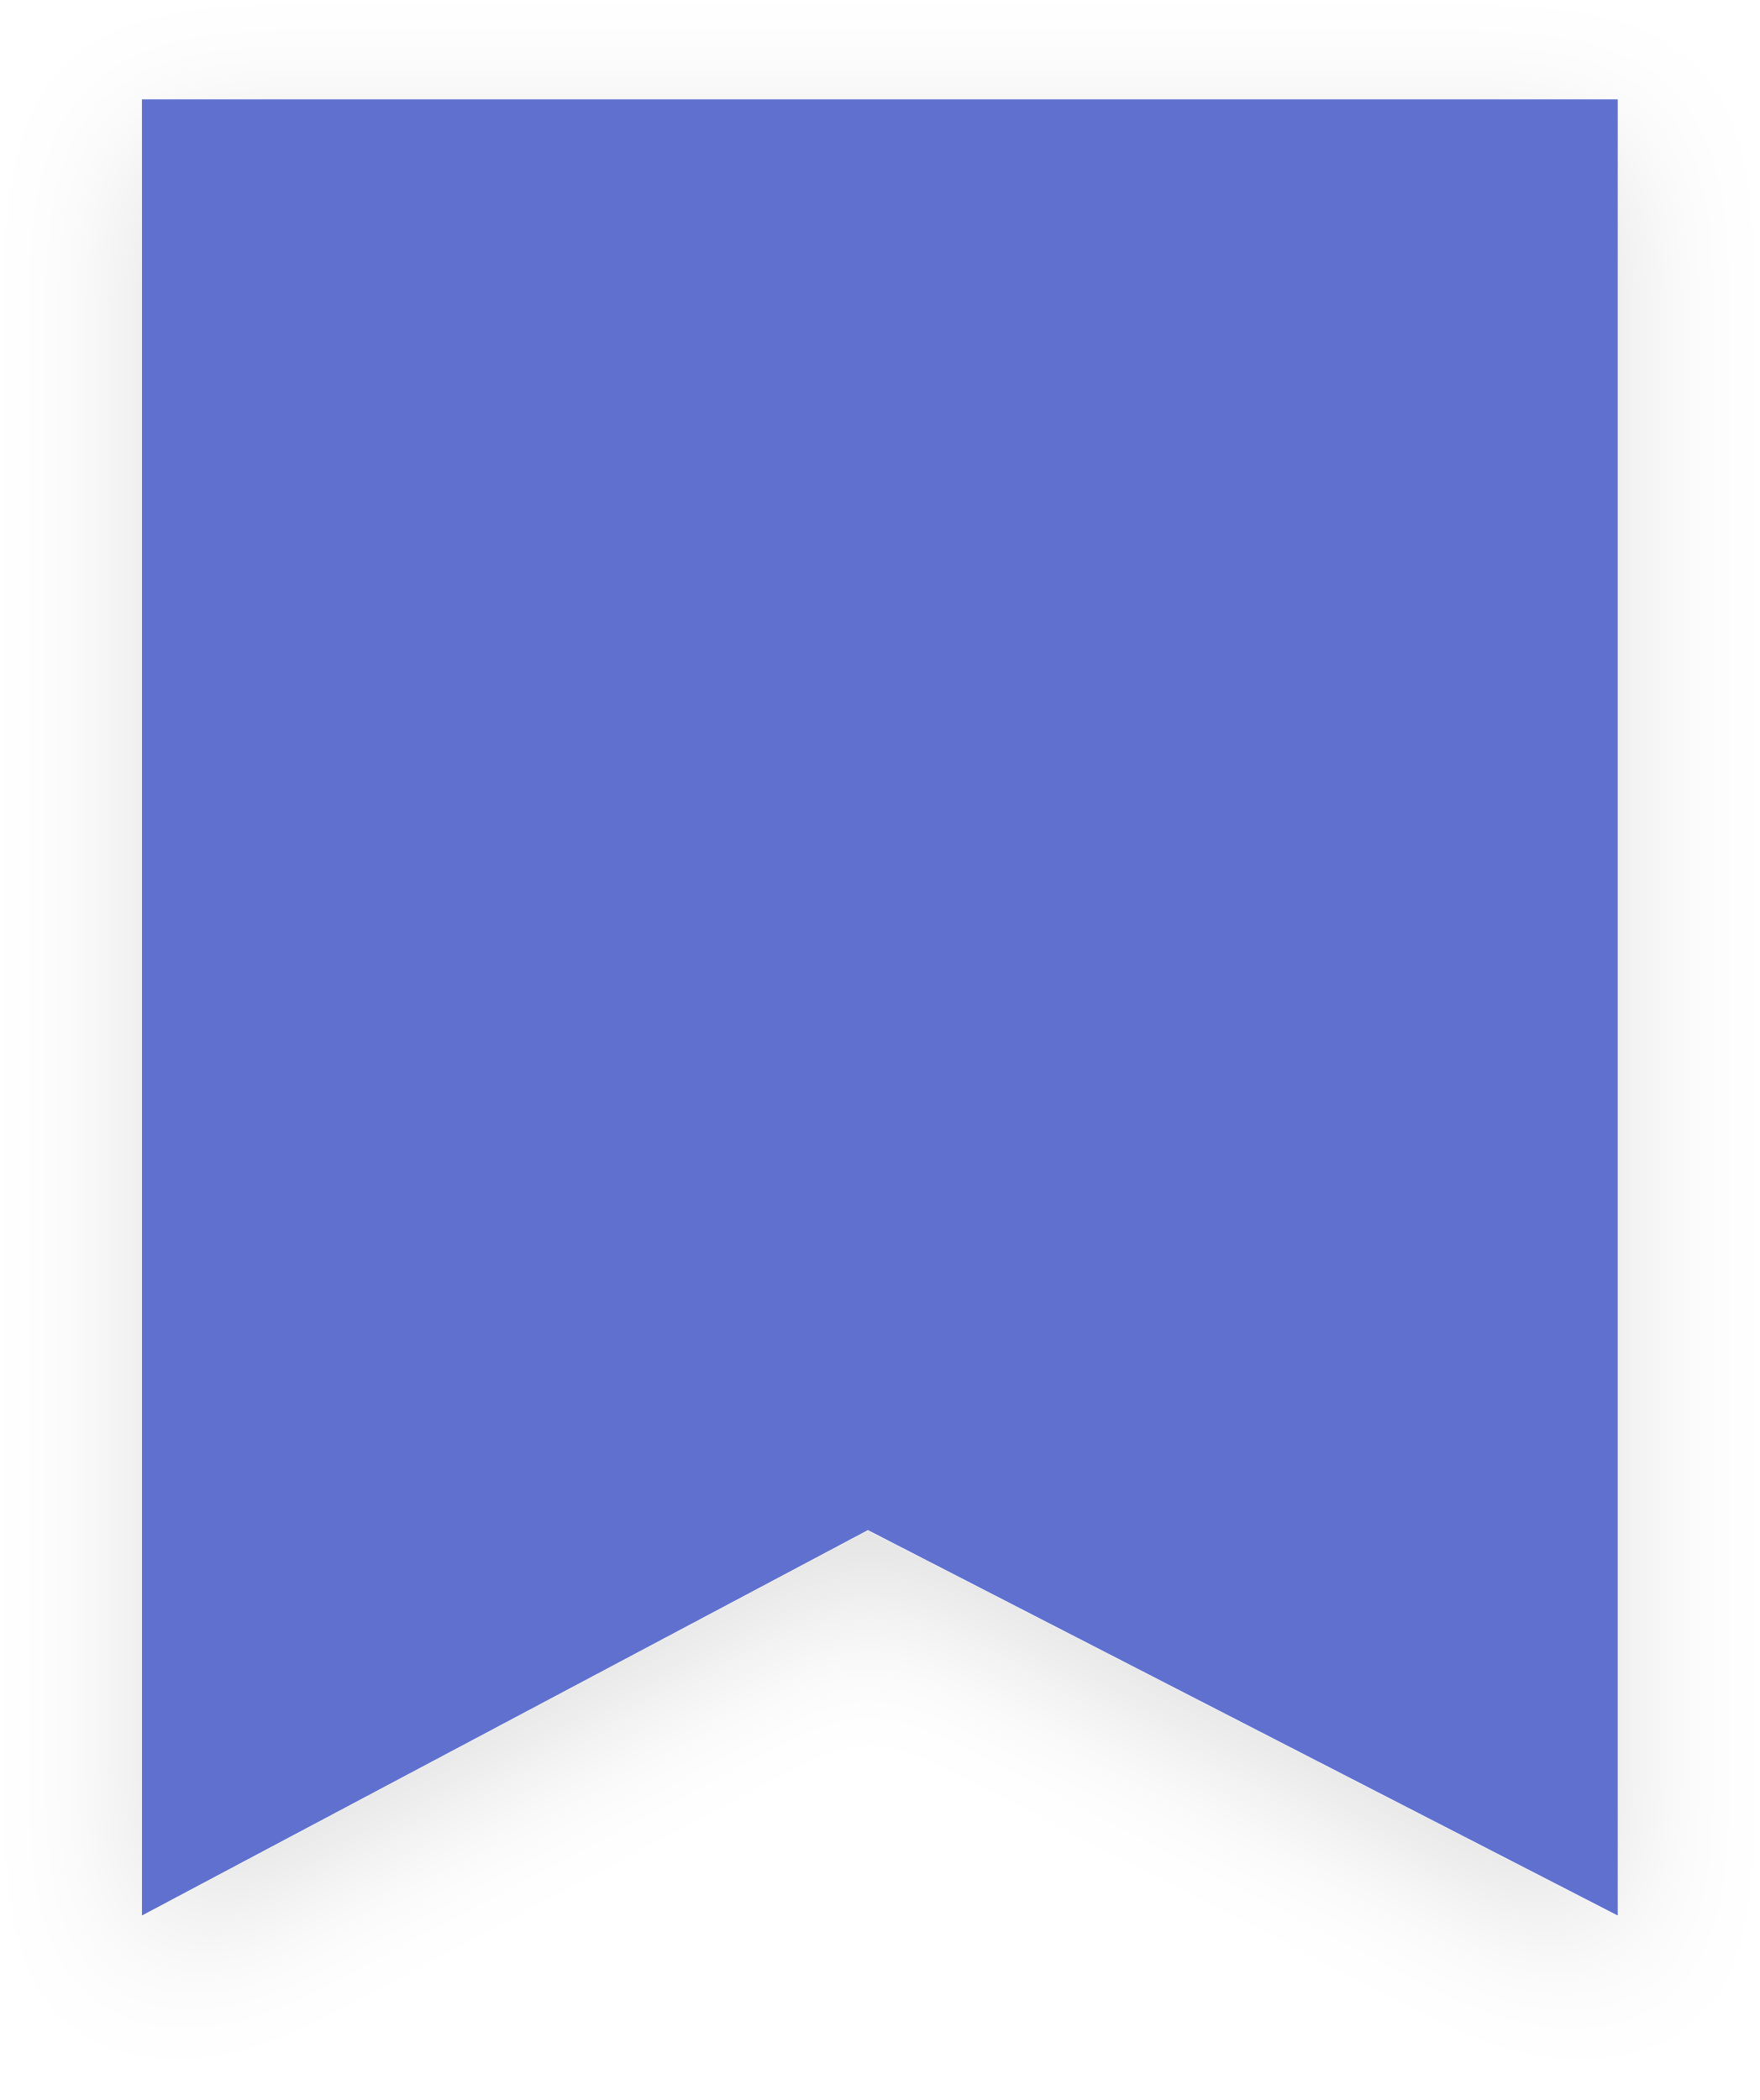
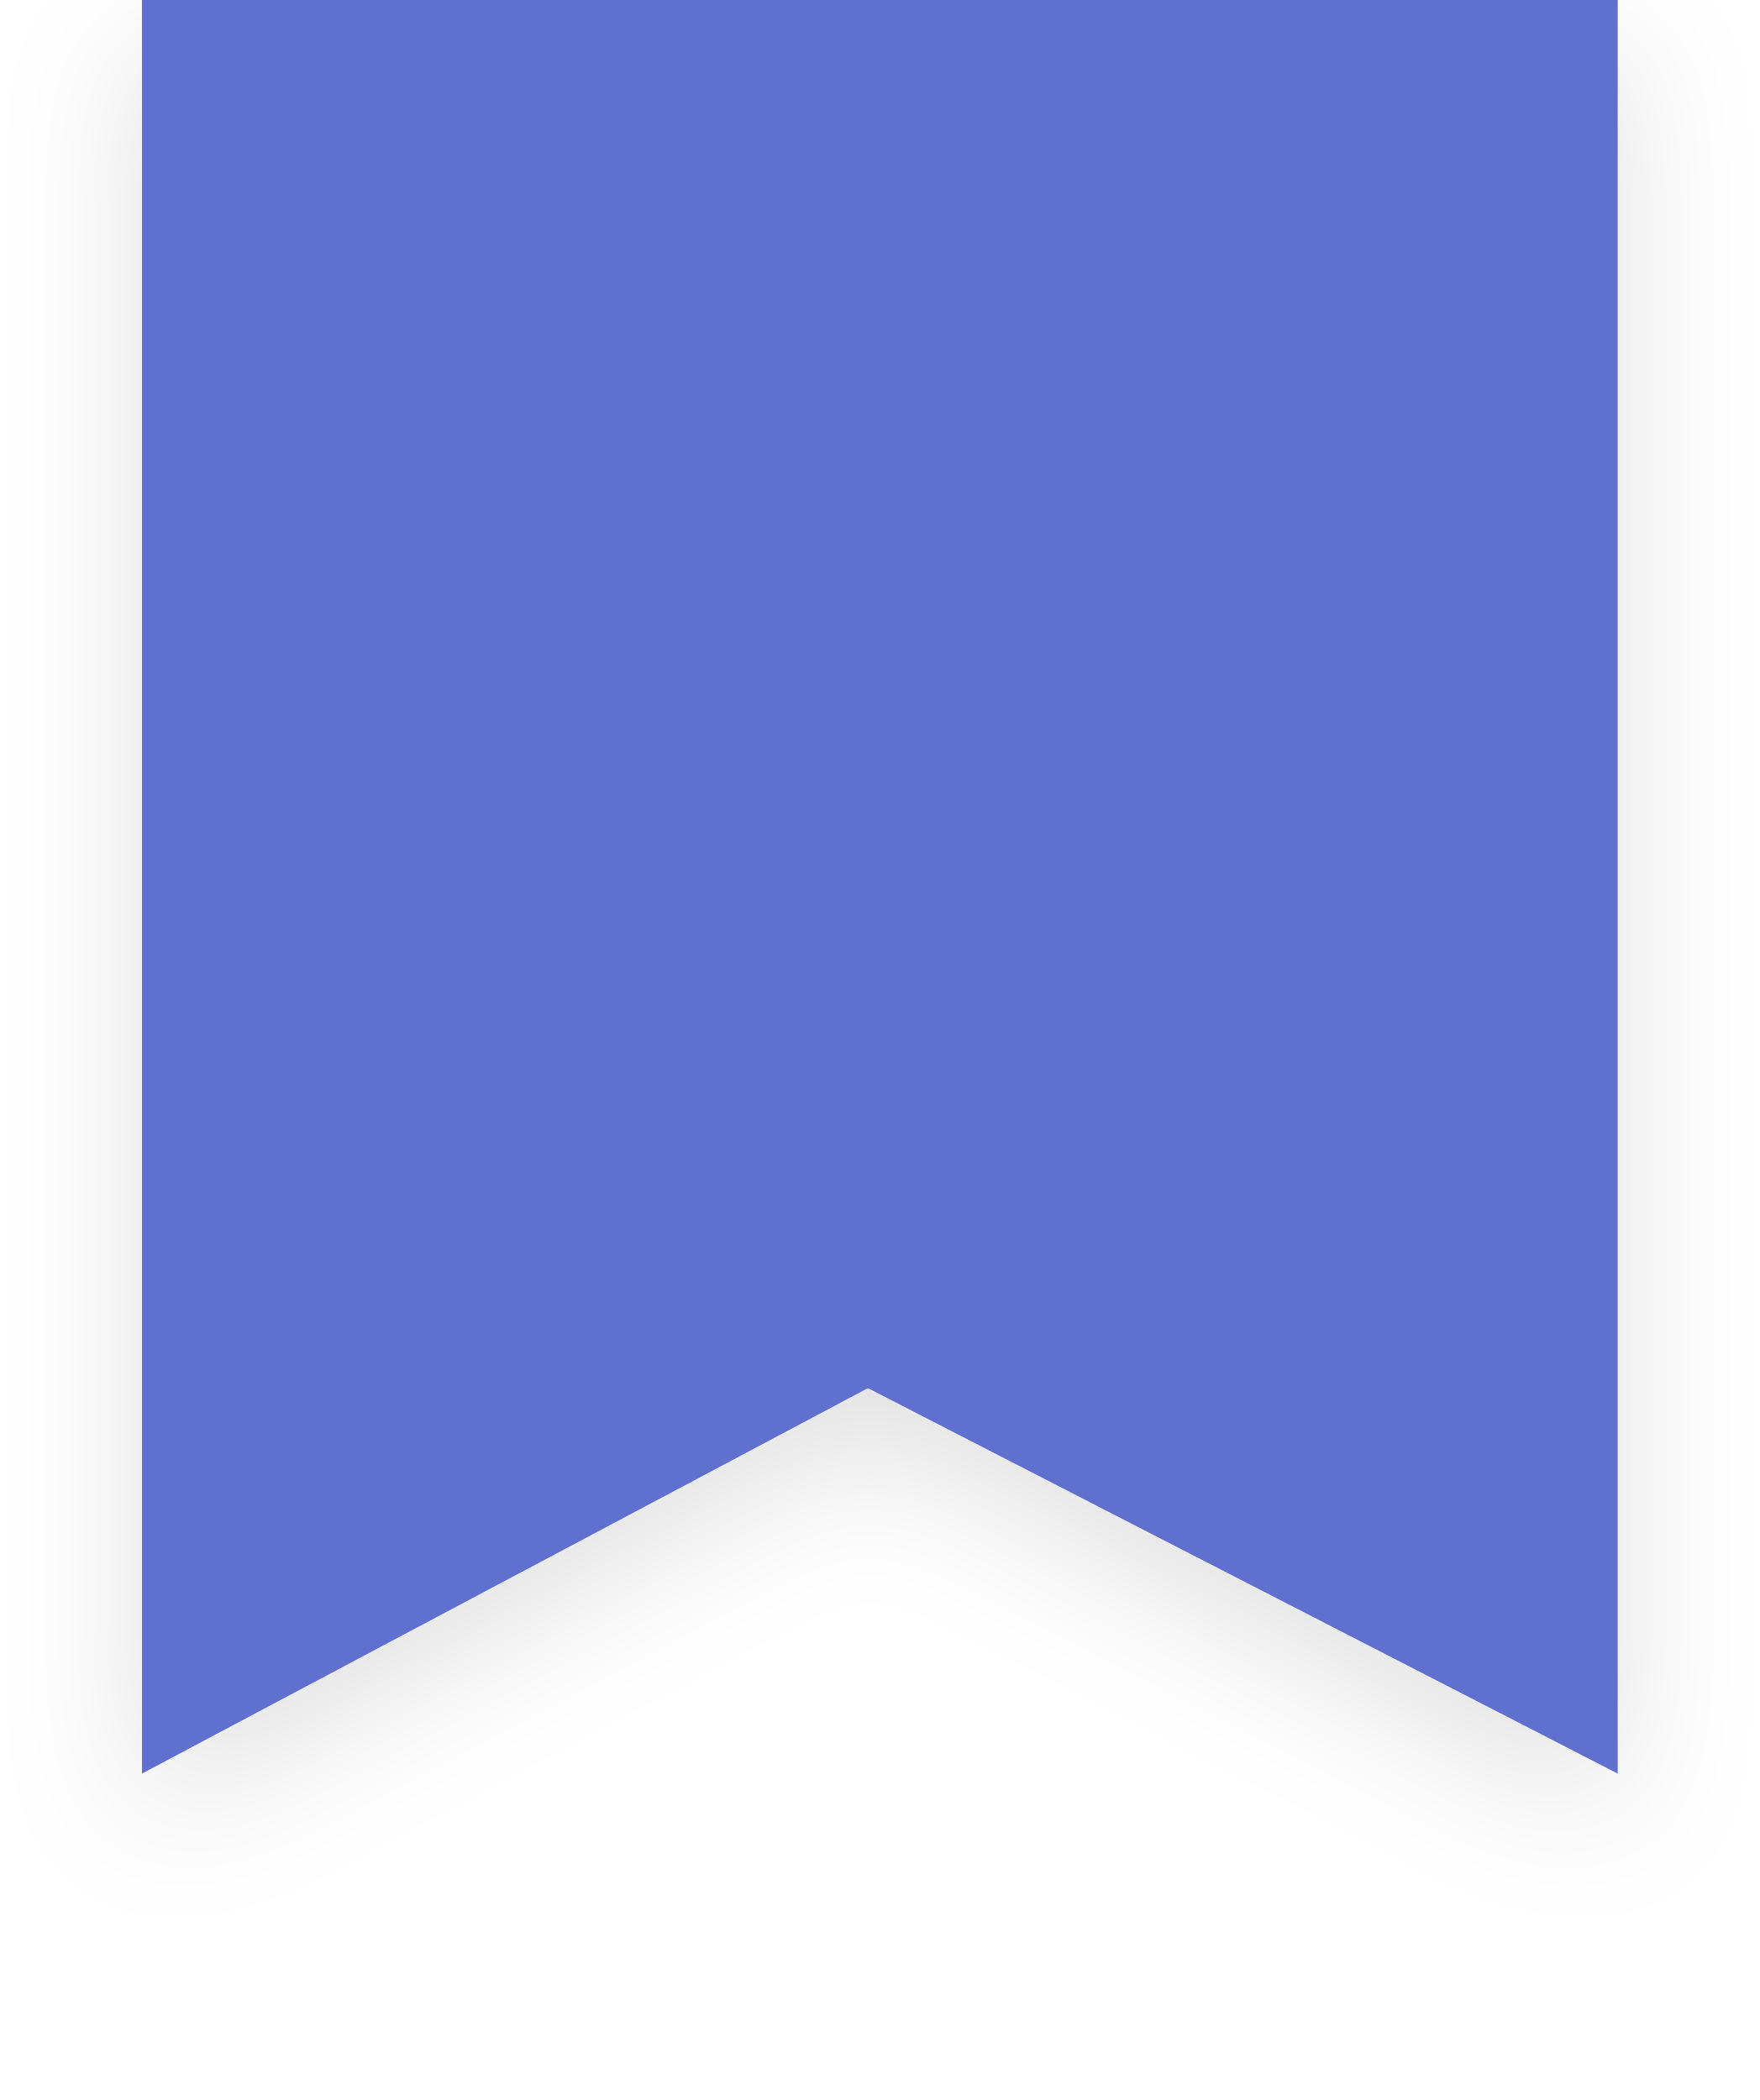
- <svg xmlns="http://www.w3.org/2000/svg" width="124" height="148" viewBox="0 0 124 148" fill="none">
+ <svg xmlns="http://www.w3.org/2000/svg" width="124" height="148" viewBox="0 30 124 108" fill="none">
  <g filter="url(#filter0_d_256_37847)">
    <path d="M10 7H114V135L61.161 107.837L10 135V7Z" fill="#6070CF" />
  </g>
  <defs>
    <filter id="filter0_d_256_37847" x="0" y="0" width="124" height="148" filterUnits="userSpaceOnUse" color-interpolation-filters="sRGB">
      <feFlood flood-opacity="0" result="BackgroundImageFix" />
      <feColorMatrix in="SourceAlpha" type="matrix" values="0 0 0 0 0 0 0 0 0 0 0 0 0 0 0 0 0 0 127 0" result="hardAlpha" />
      <feOffset dy="3" />
      <feGaussianBlur stdDeviation="5" />
      <feComposite in2="hardAlpha" operator="out" />
      <feColorMatrix type="matrix" values="0 0 0 0 0 0 0 0 0 0 0 0 0 0 0 0 0 0 0.12 0" />
      <feBlend mode="normal" in2="BackgroundImageFix" result="effect1_dropShadow_256_37847" />
      <feBlend mode="normal" in="SourceGraphic" in2="effect1_dropShadow_256_37847" result="shape" />
    </filter>
  </defs>
</svg>
